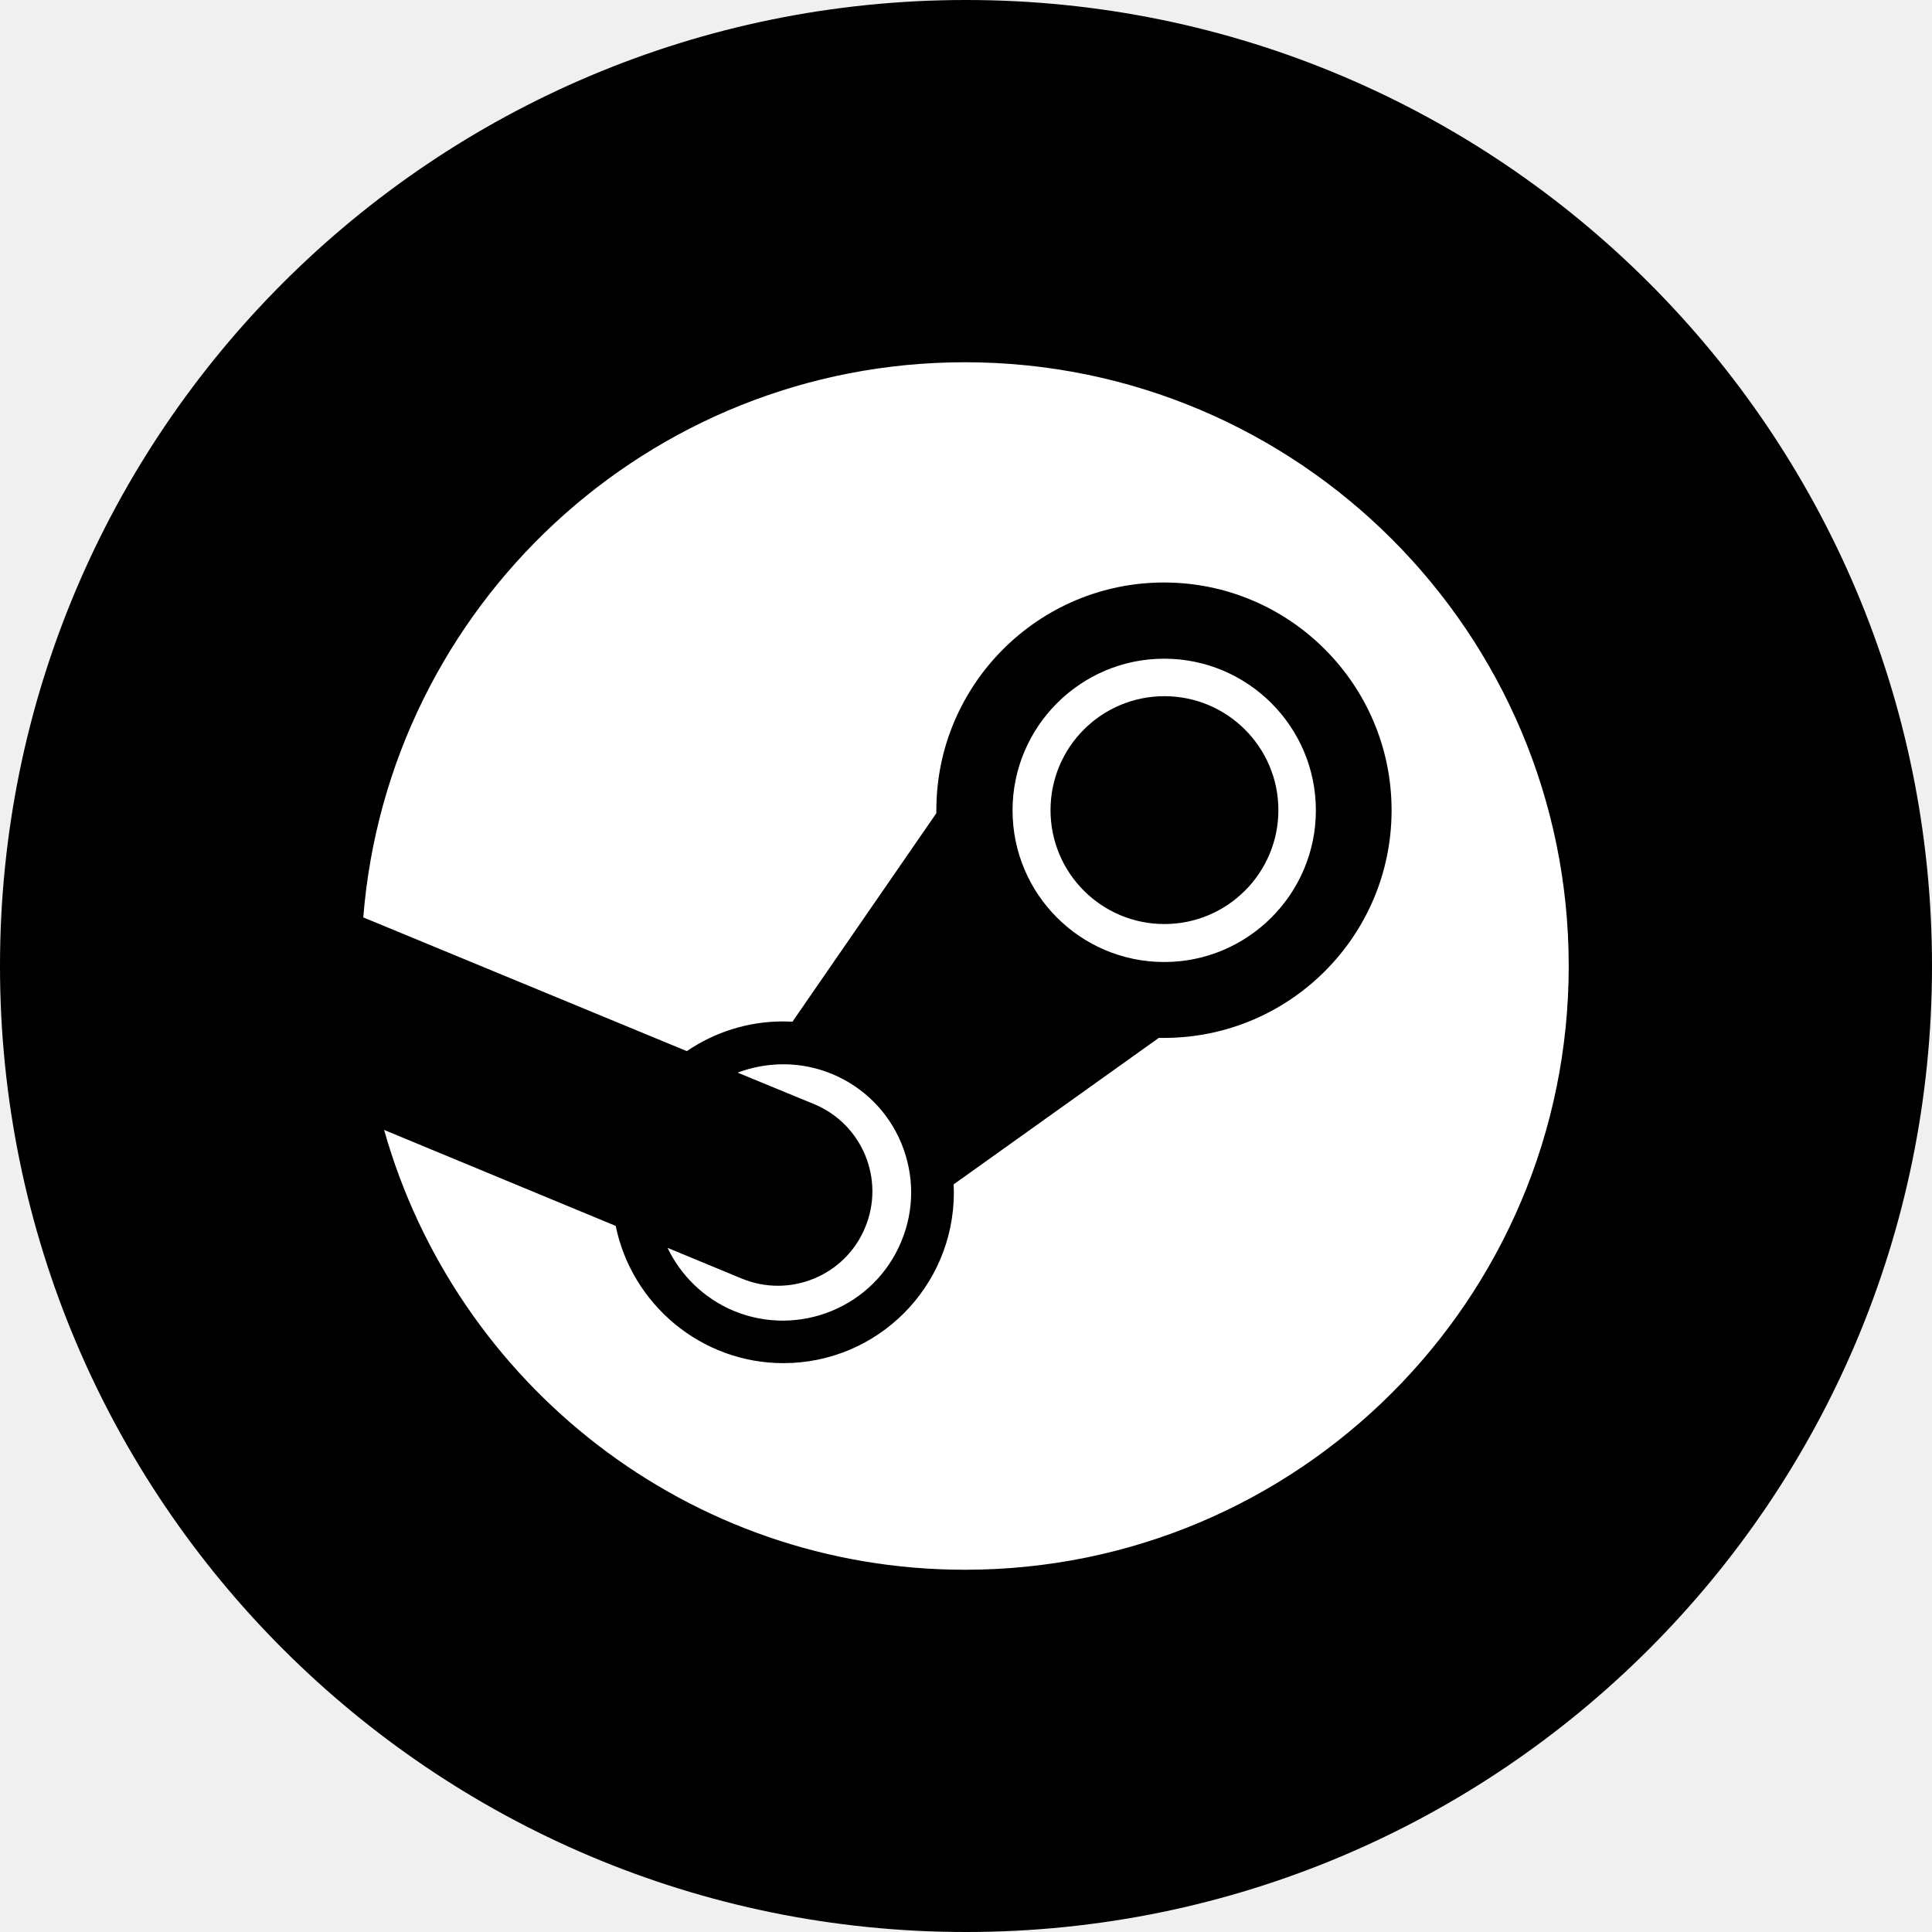
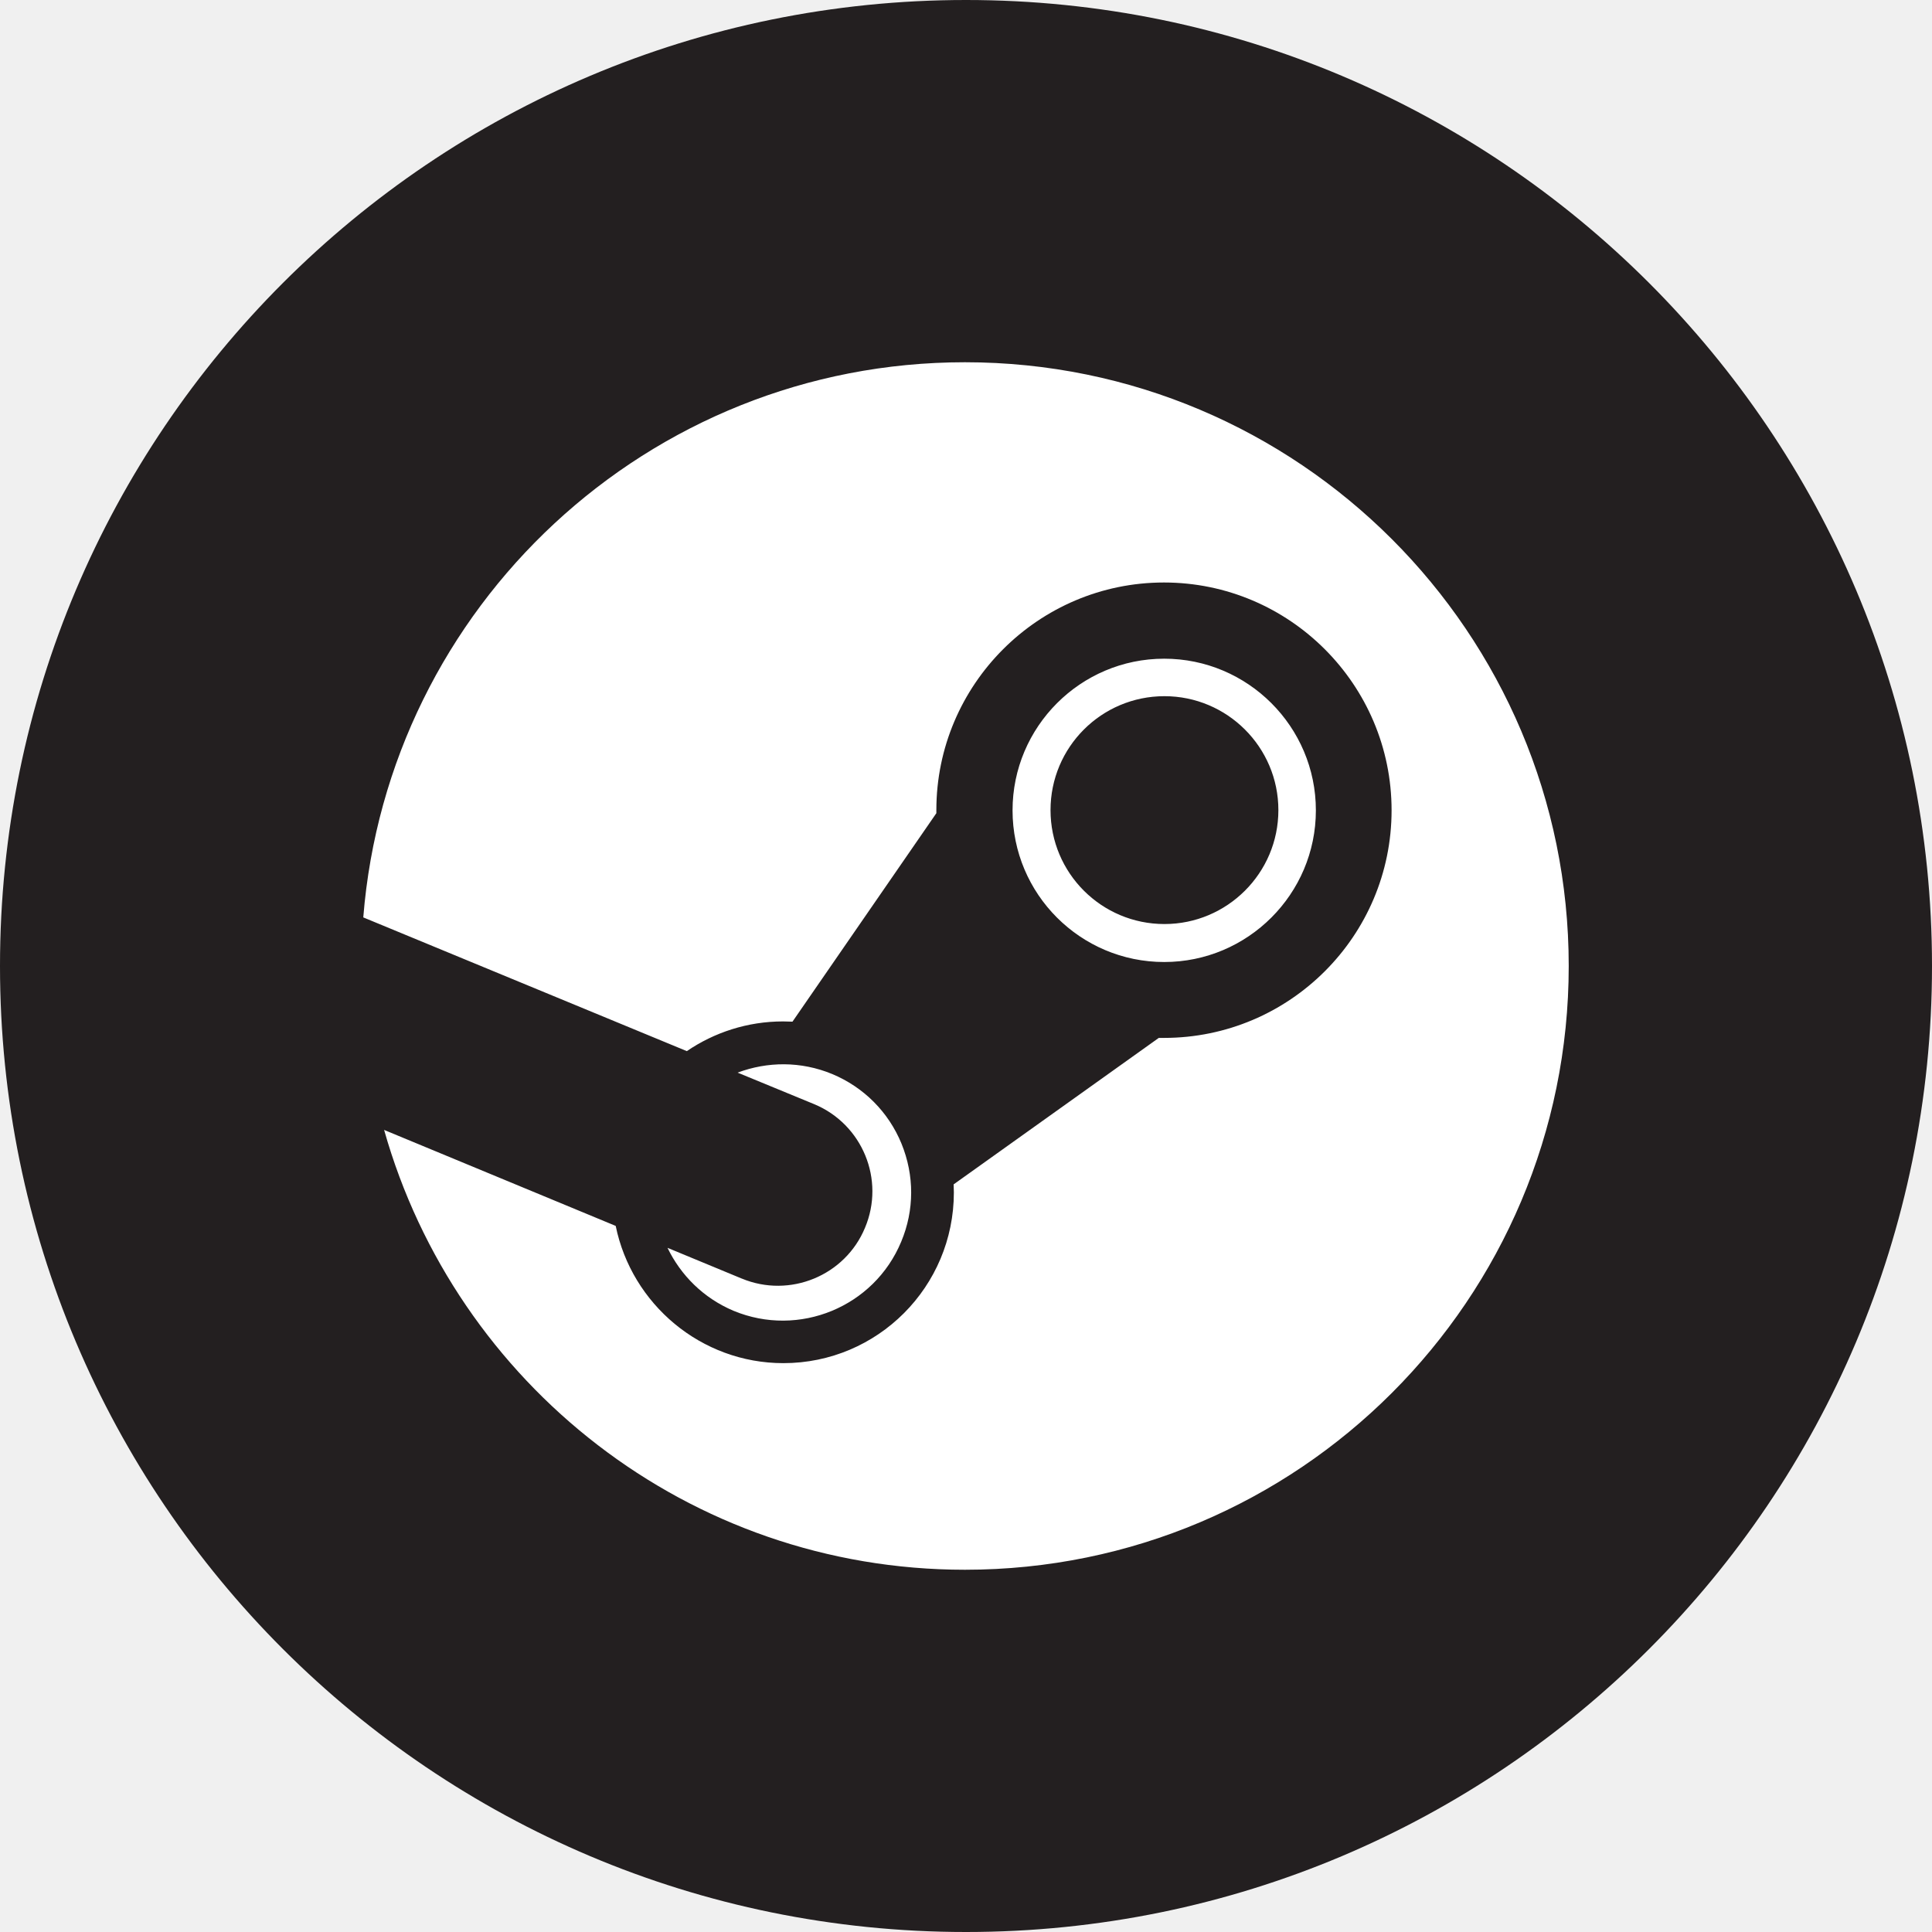
<svg xmlns="http://www.w3.org/2000/svg" viewBox="0 0 32 32" version="1.1" id="svg6" width="32" height="32">
  <defs id="defs10" />
-   <circle cx="16" cy="16" r="16" id="circle2" style="stroke-width:0.031" />
+   <circle cx="16" cy="16" r="16" id="circle2" style="stroke-width:0.031;fill:#231f20;fill-opacity:1" />
  <path d="m 15.982,6 c -5.25,0 -9.555,4.051 -9.965,9.195 l 5.359,2.215 c 0.453,-0.309 1.004,-0.492 1.594,-0.492 0.051,0 0.105,0.004 0.156,0.004 l 2.383,-3.453 v -0.051 c 0,-2.078 1.691,-3.77 3.77,-3.77 2.078,0 3.77,1.691 3.77,3.773 0,2.082 -1.691,3.77 -3.77,3.77 h -0.086 l -3.398,2.426 c 0,0.043 0.004,0.086 0.004,0.133 0,1.562 -1.262,2.828 -2.824,2.828 -1.363,0 -2.512,-0.977 -2.777,-2.273 l -3.836,-1.59 c 1.188,4.207 5.043,7.285 9.621,7.285 5.523,0 10,-4.477 10,-10 0,-5.523 -4.48,-10 -10,-10 z m -3.699,15.176 -1.227,-0.508 c 0.219,0.453 0.594,0.832 1.094,1.043 1.082,0.449 2.328,-0.062 2.777,-1.145 0.219,-0.523 0.219,-1.098 0.004,-1.625 -0.215,-0.523 -0.625,-0.934 -1.148,-1.152 -0.52,-0.215 -1.074,-0.207 -1.566,-0.023 l 1.27,0.523 c 0.797,0.332 1.176,1.25 0.84,2.047 -0.328,0.793 -1.246,1.172 -2.043,0.84 z m 9.512,-7.754 c 0,-1.387 -1.129,-2.512 -2.512,-2.512 -1.387,0 -2.512,1.129 -2.512,2.512 0,1.387 1.125,2.512 2.512,2.512 1.383,0 2.512,-1.125 2.512,-2.512 z m -4.395,-0.004 c 0,-1.043 0.844,-1.887 1.887,-1.887 1.039,0 1.887,0.844 1.887,1.887 0,1.043 -0.848,1.887 -1.887,1.887 -1.043,0 -1.887,-0.844 -1.887,-1.887 z" fill="#ffffff" id="path4" style="stroke-width:0.039" />
</svg>
